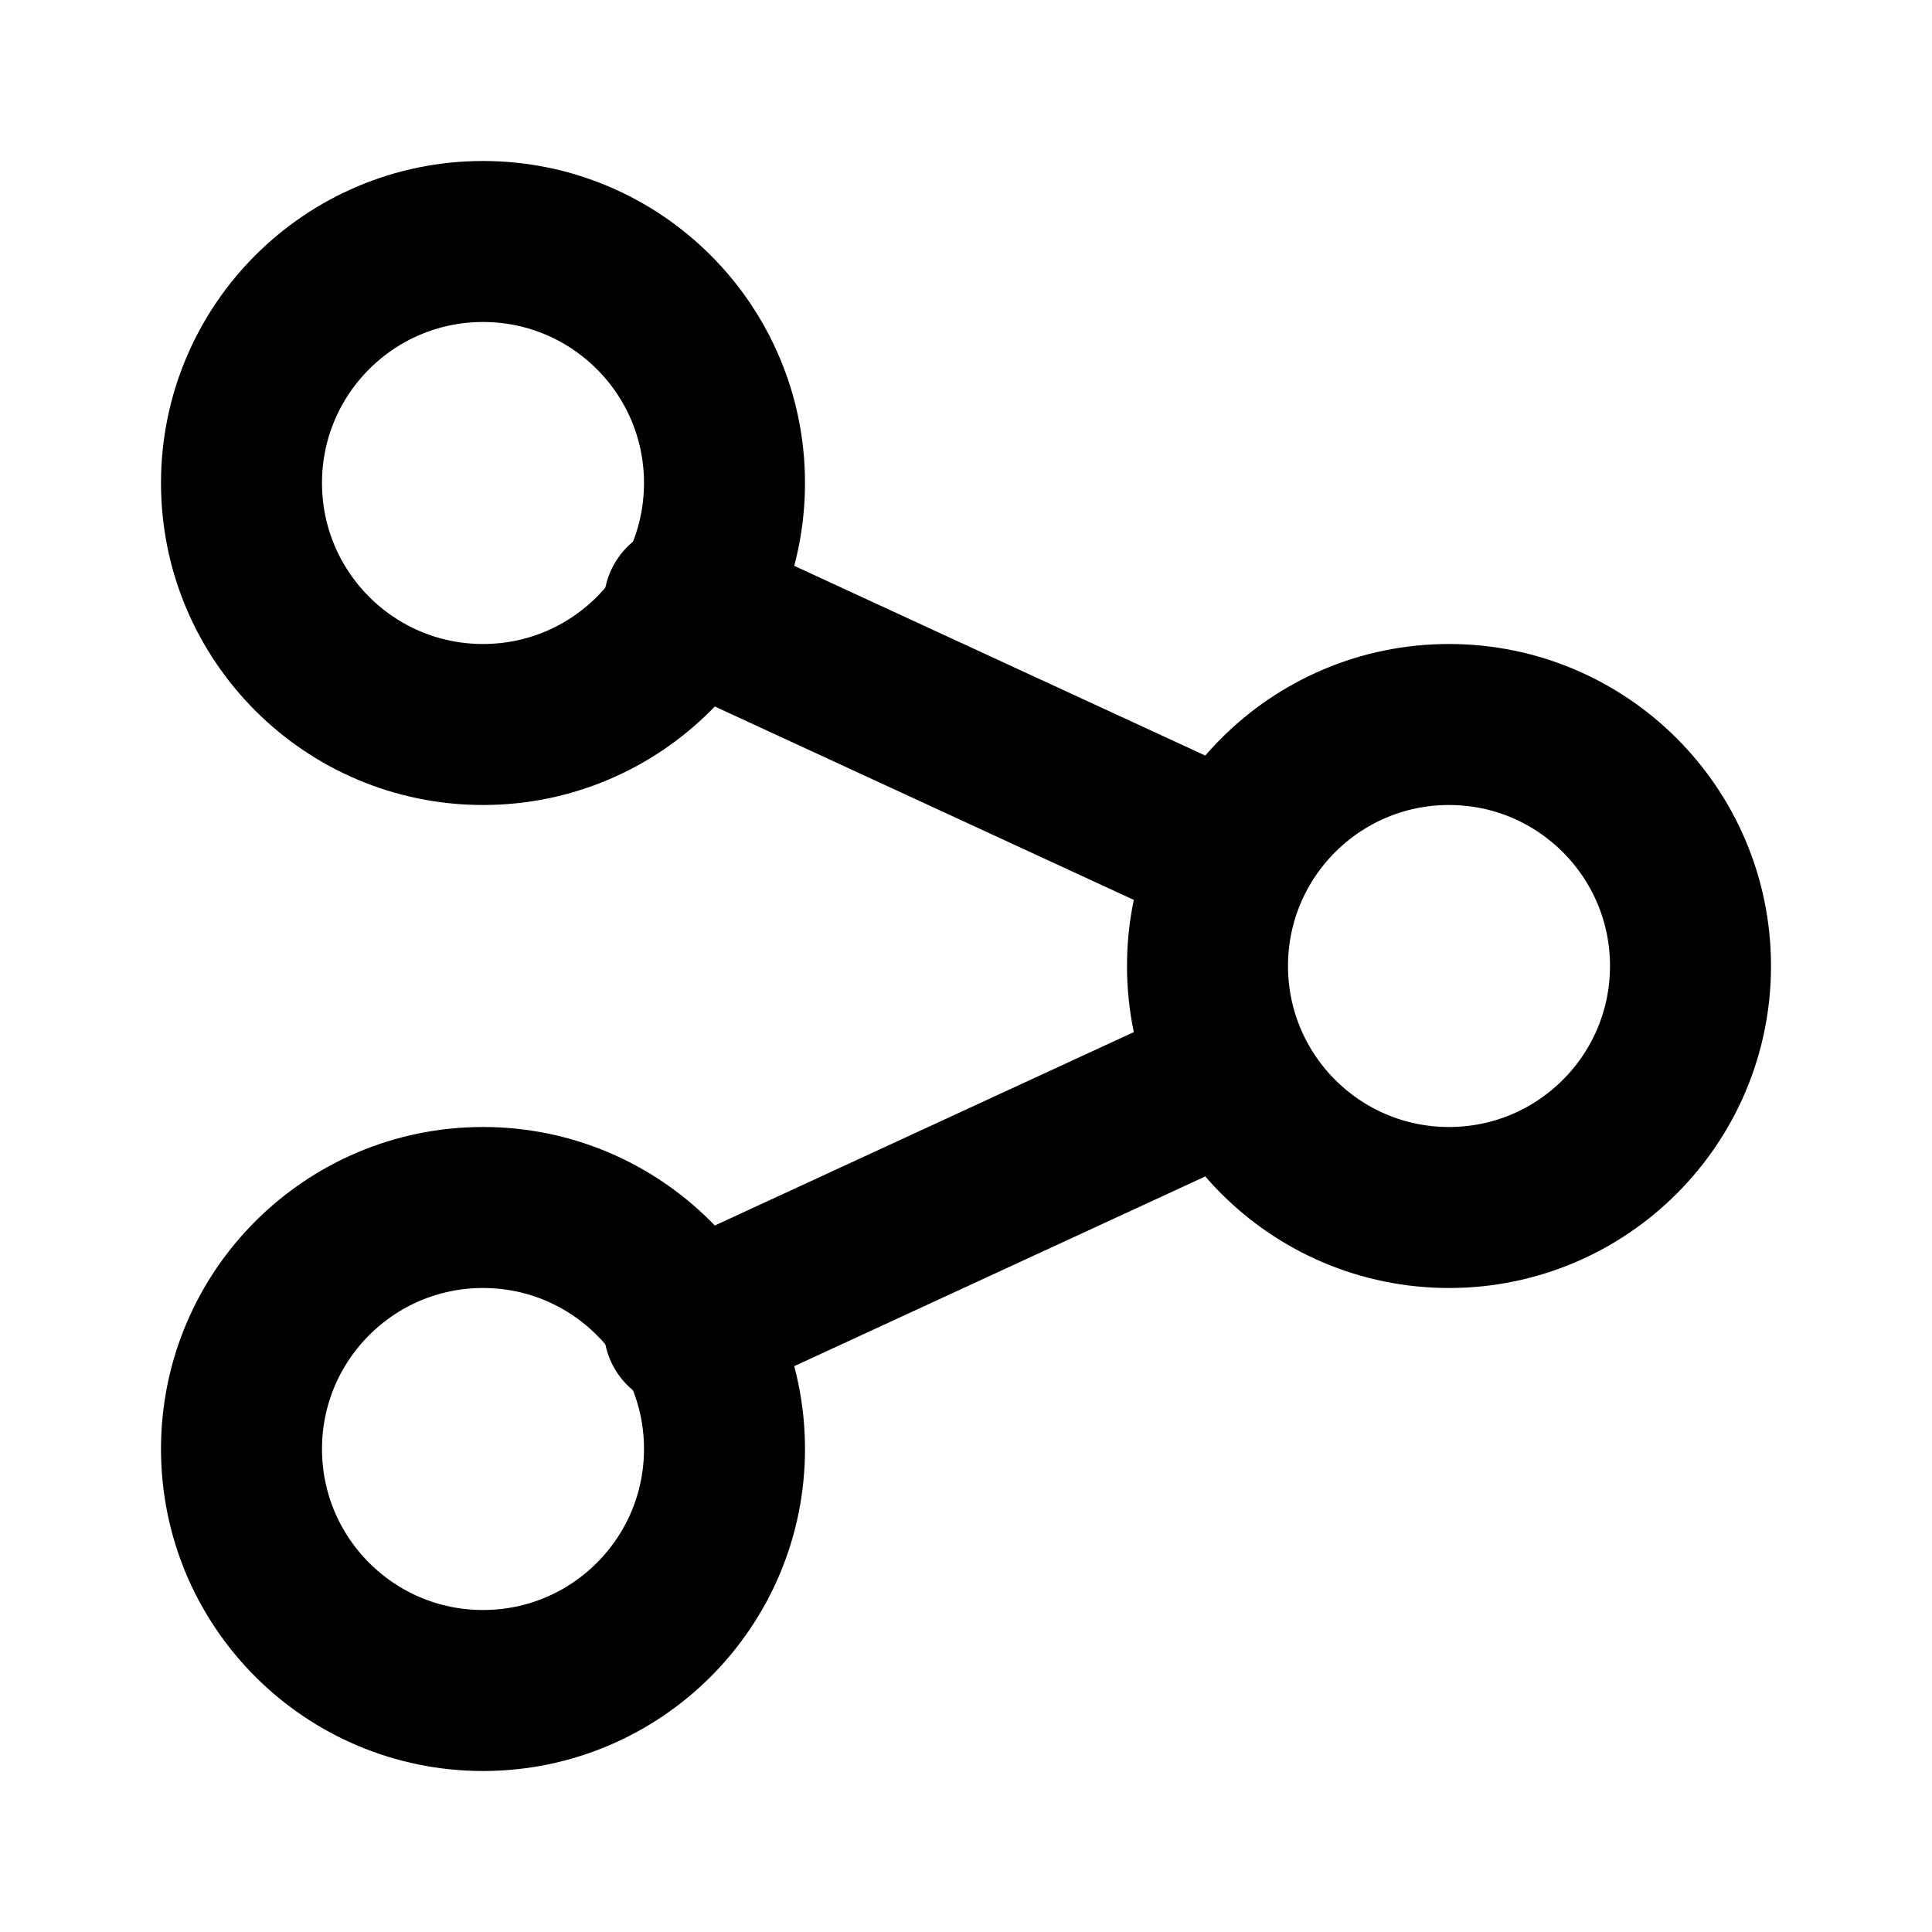
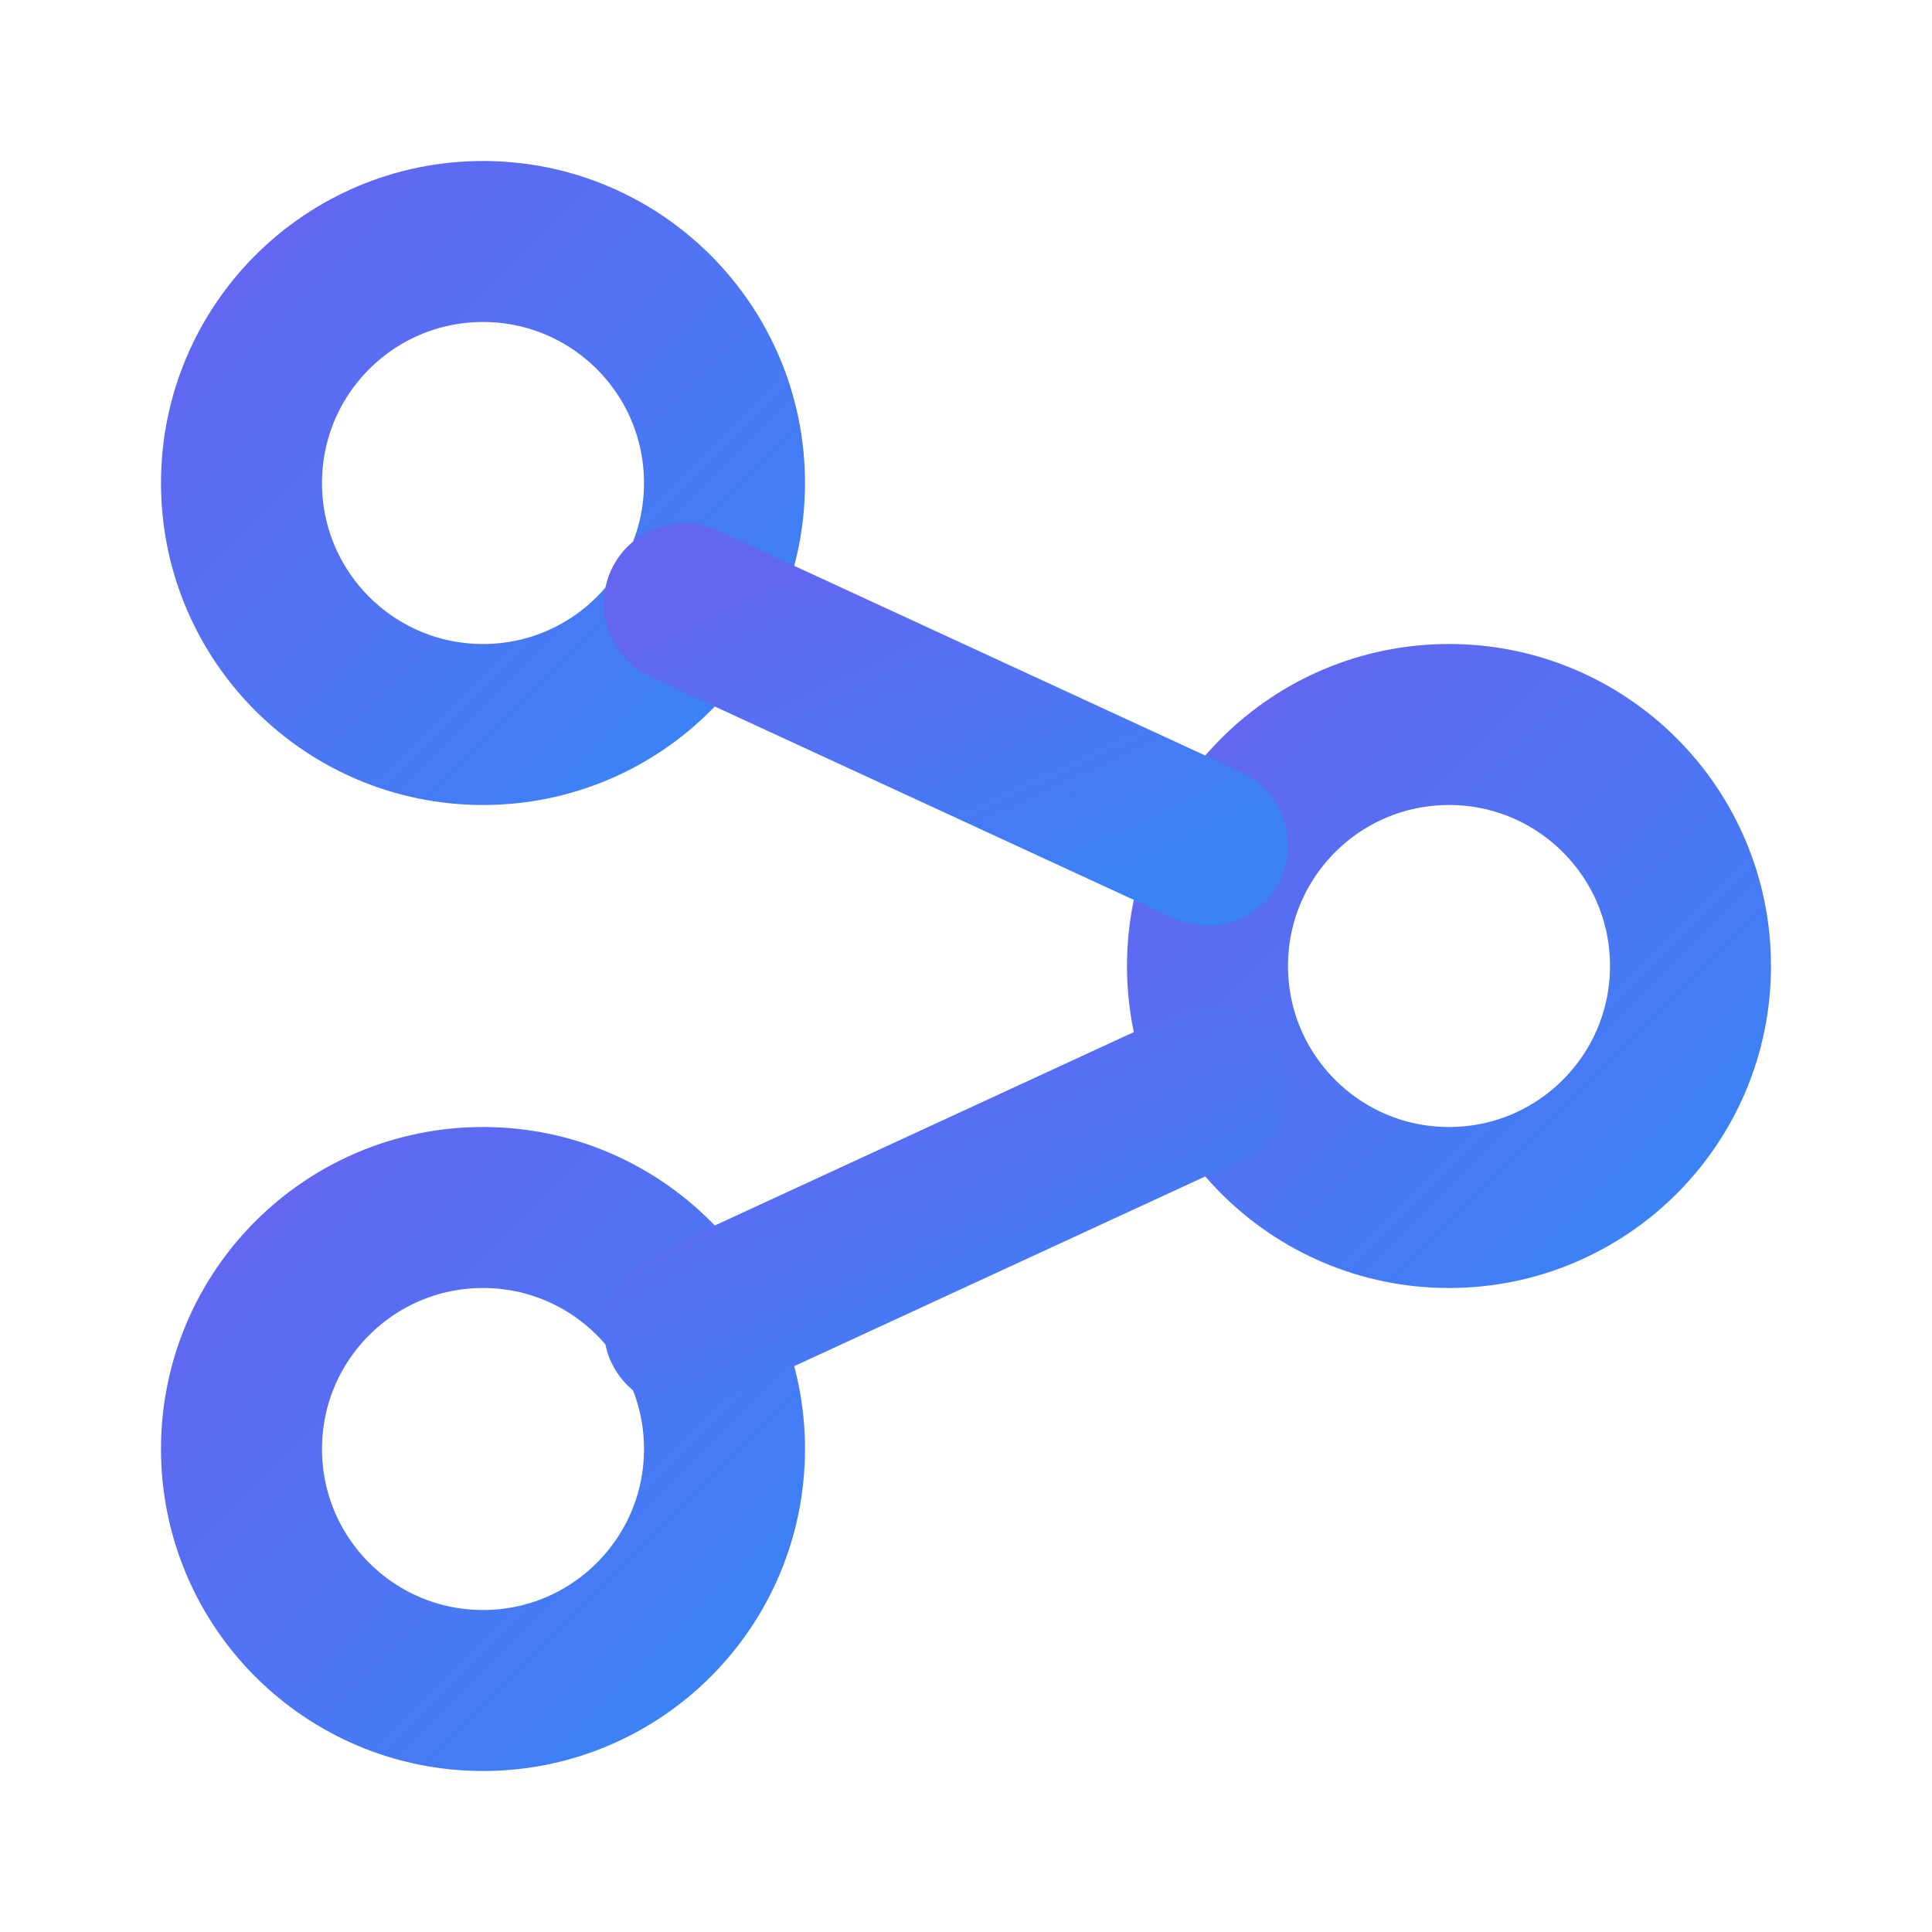
- <svg xmlns="http://www.w3.org/2000/svg" width="24" height="24" viewBox="0 0 24 24" fill="none" stroke="currentColor" stroke-width="2" stroke-linecap="round" stroke-linejoin="round">
+ <svg xmlns="http://www.w3.org/2000/svg" width="24" height="24" viewBox="0 0 24 24" fill="none" stroke="url(#grad)" stroke-width="2" stroke-linecap="round" stroke-linejoin="round">
+   <defs>
+     <linearGradient id="grad" x1="0%" y1="0%" x2="100%" y2="100%">
+       <stop offset="0%" stop-color="#6366f1" />
+       <stop offset="100%" stop-color="#3b82f6" />
+     </linearGradient>
+   </defs>
  <circle cx="6" cy="6" r="3" />
  <circle cx="6" cy="18" r="3" />
  <circle cx="18" cy="12" r="3" />
  <path d="M8.5 7.5 15 10.5" />
  <path d="M8.5 16.5 15 13.5" />
</svg>
